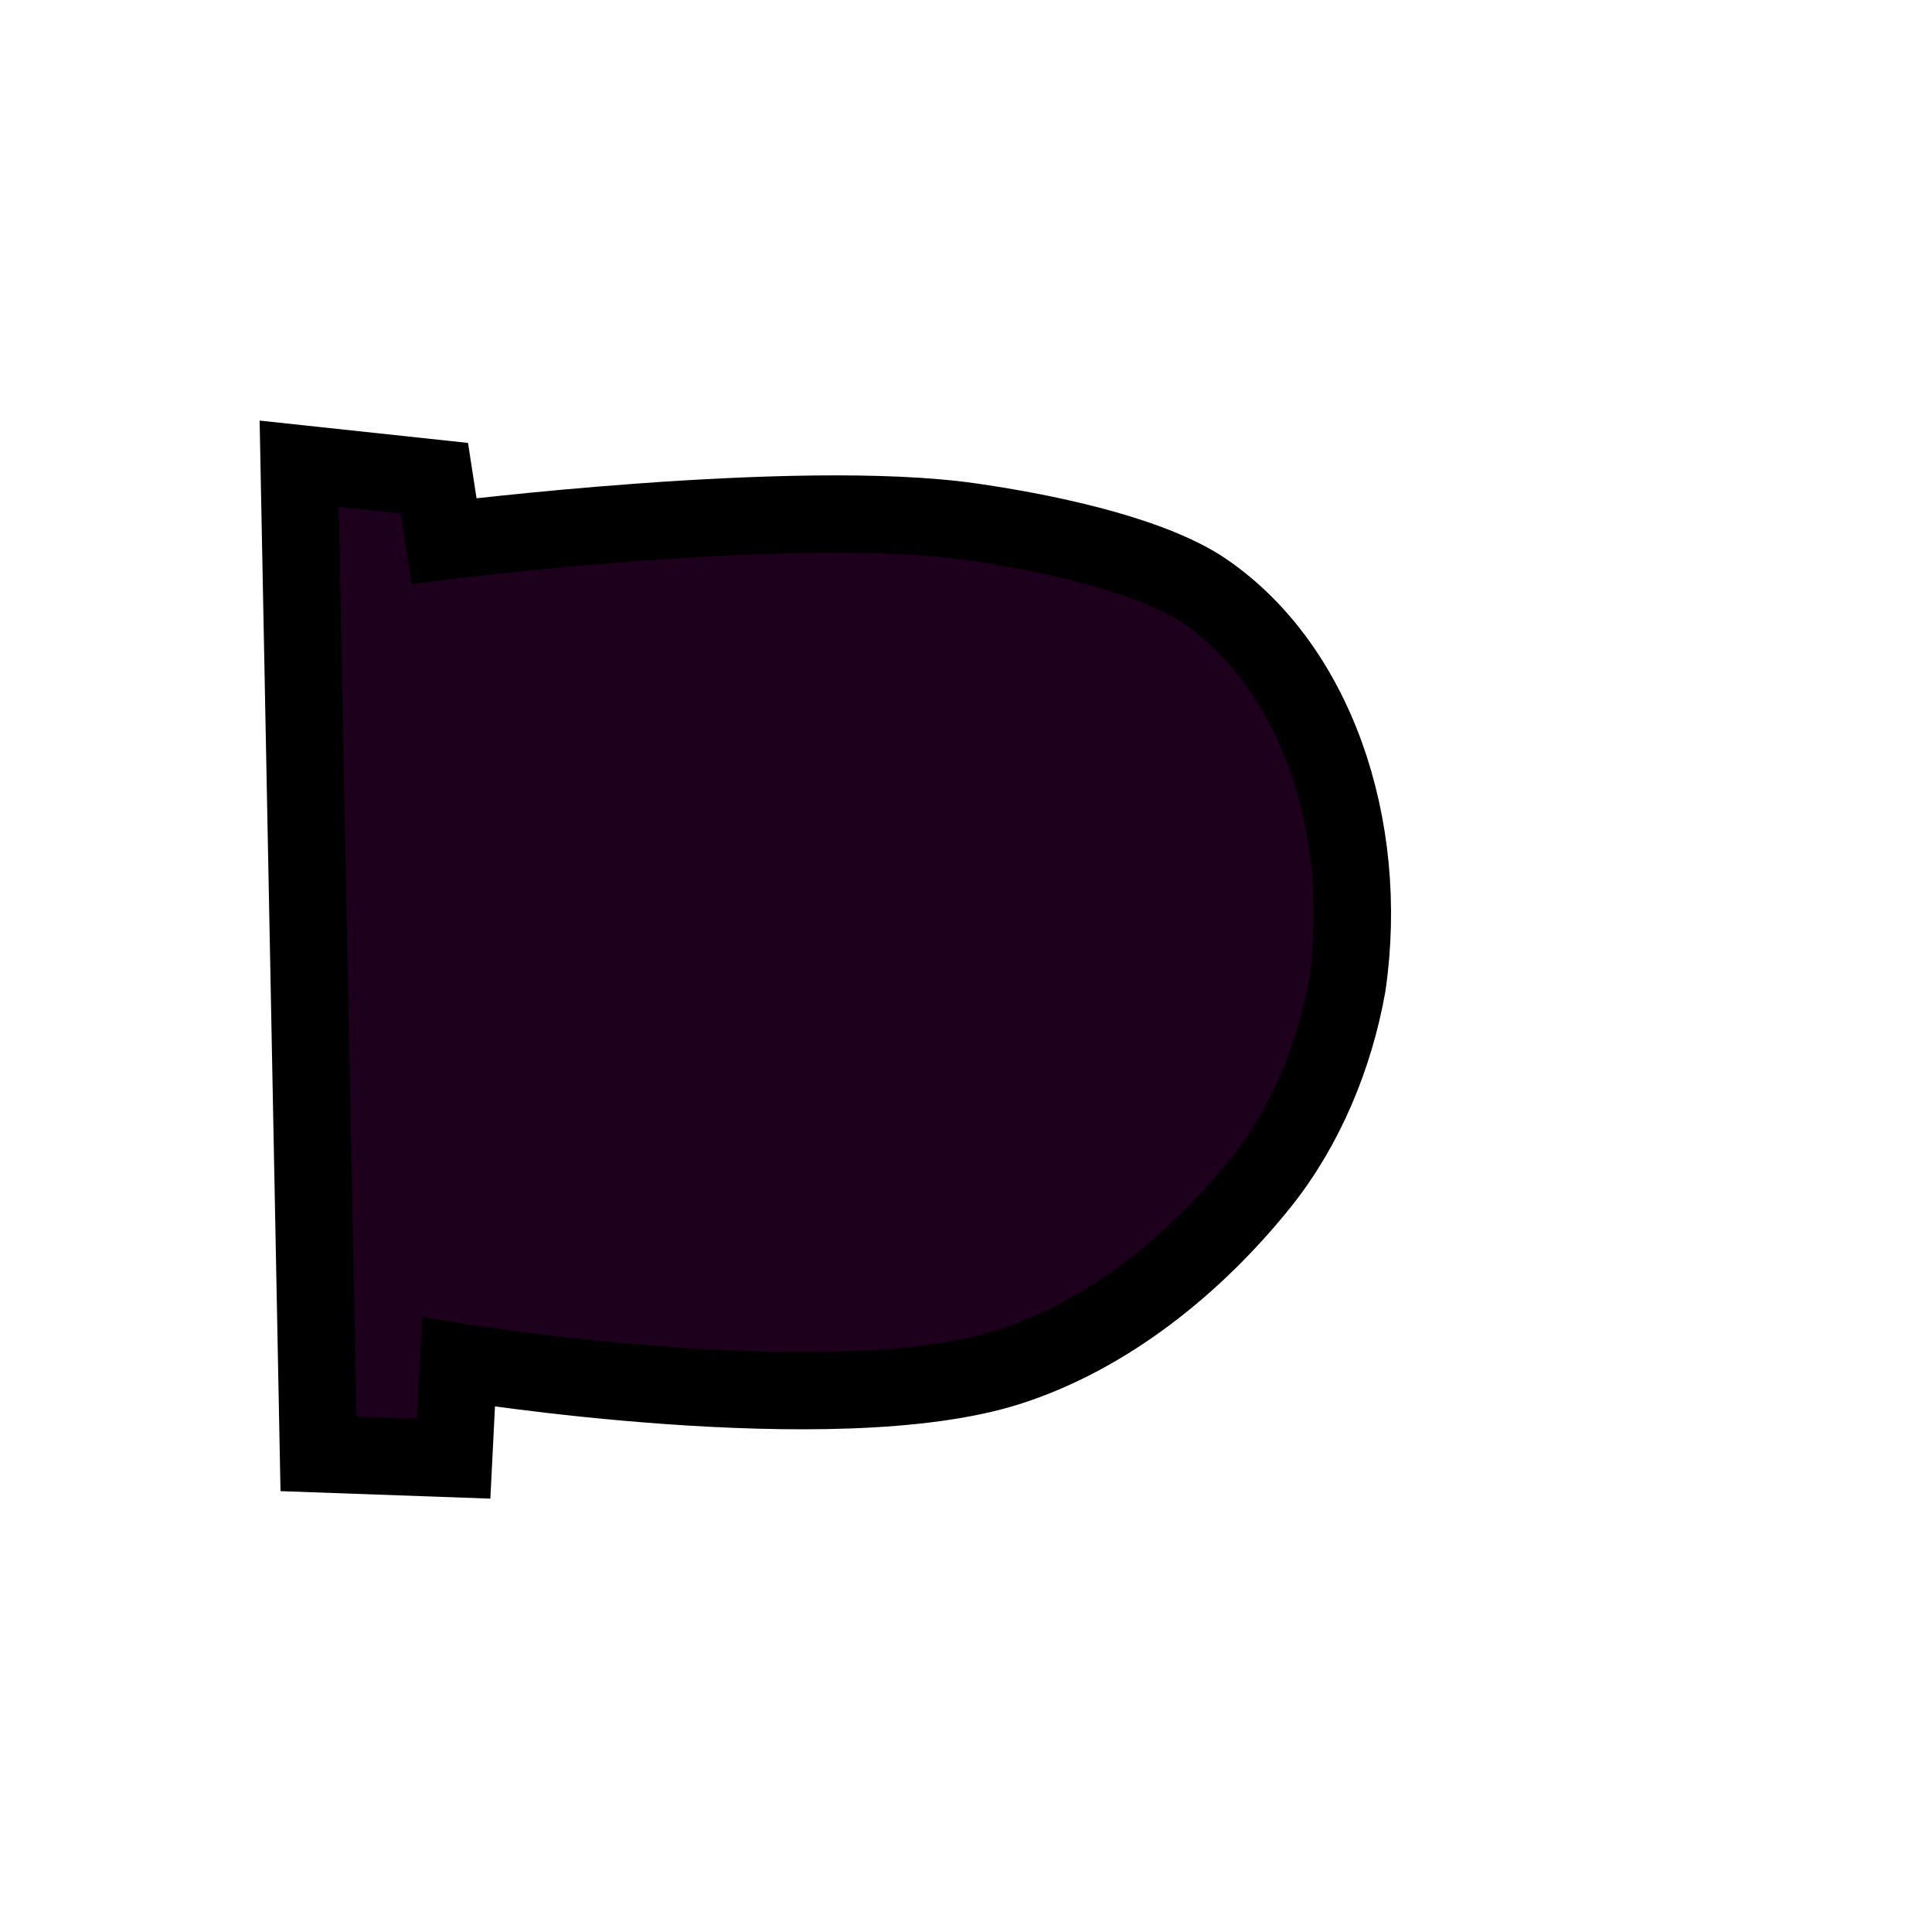
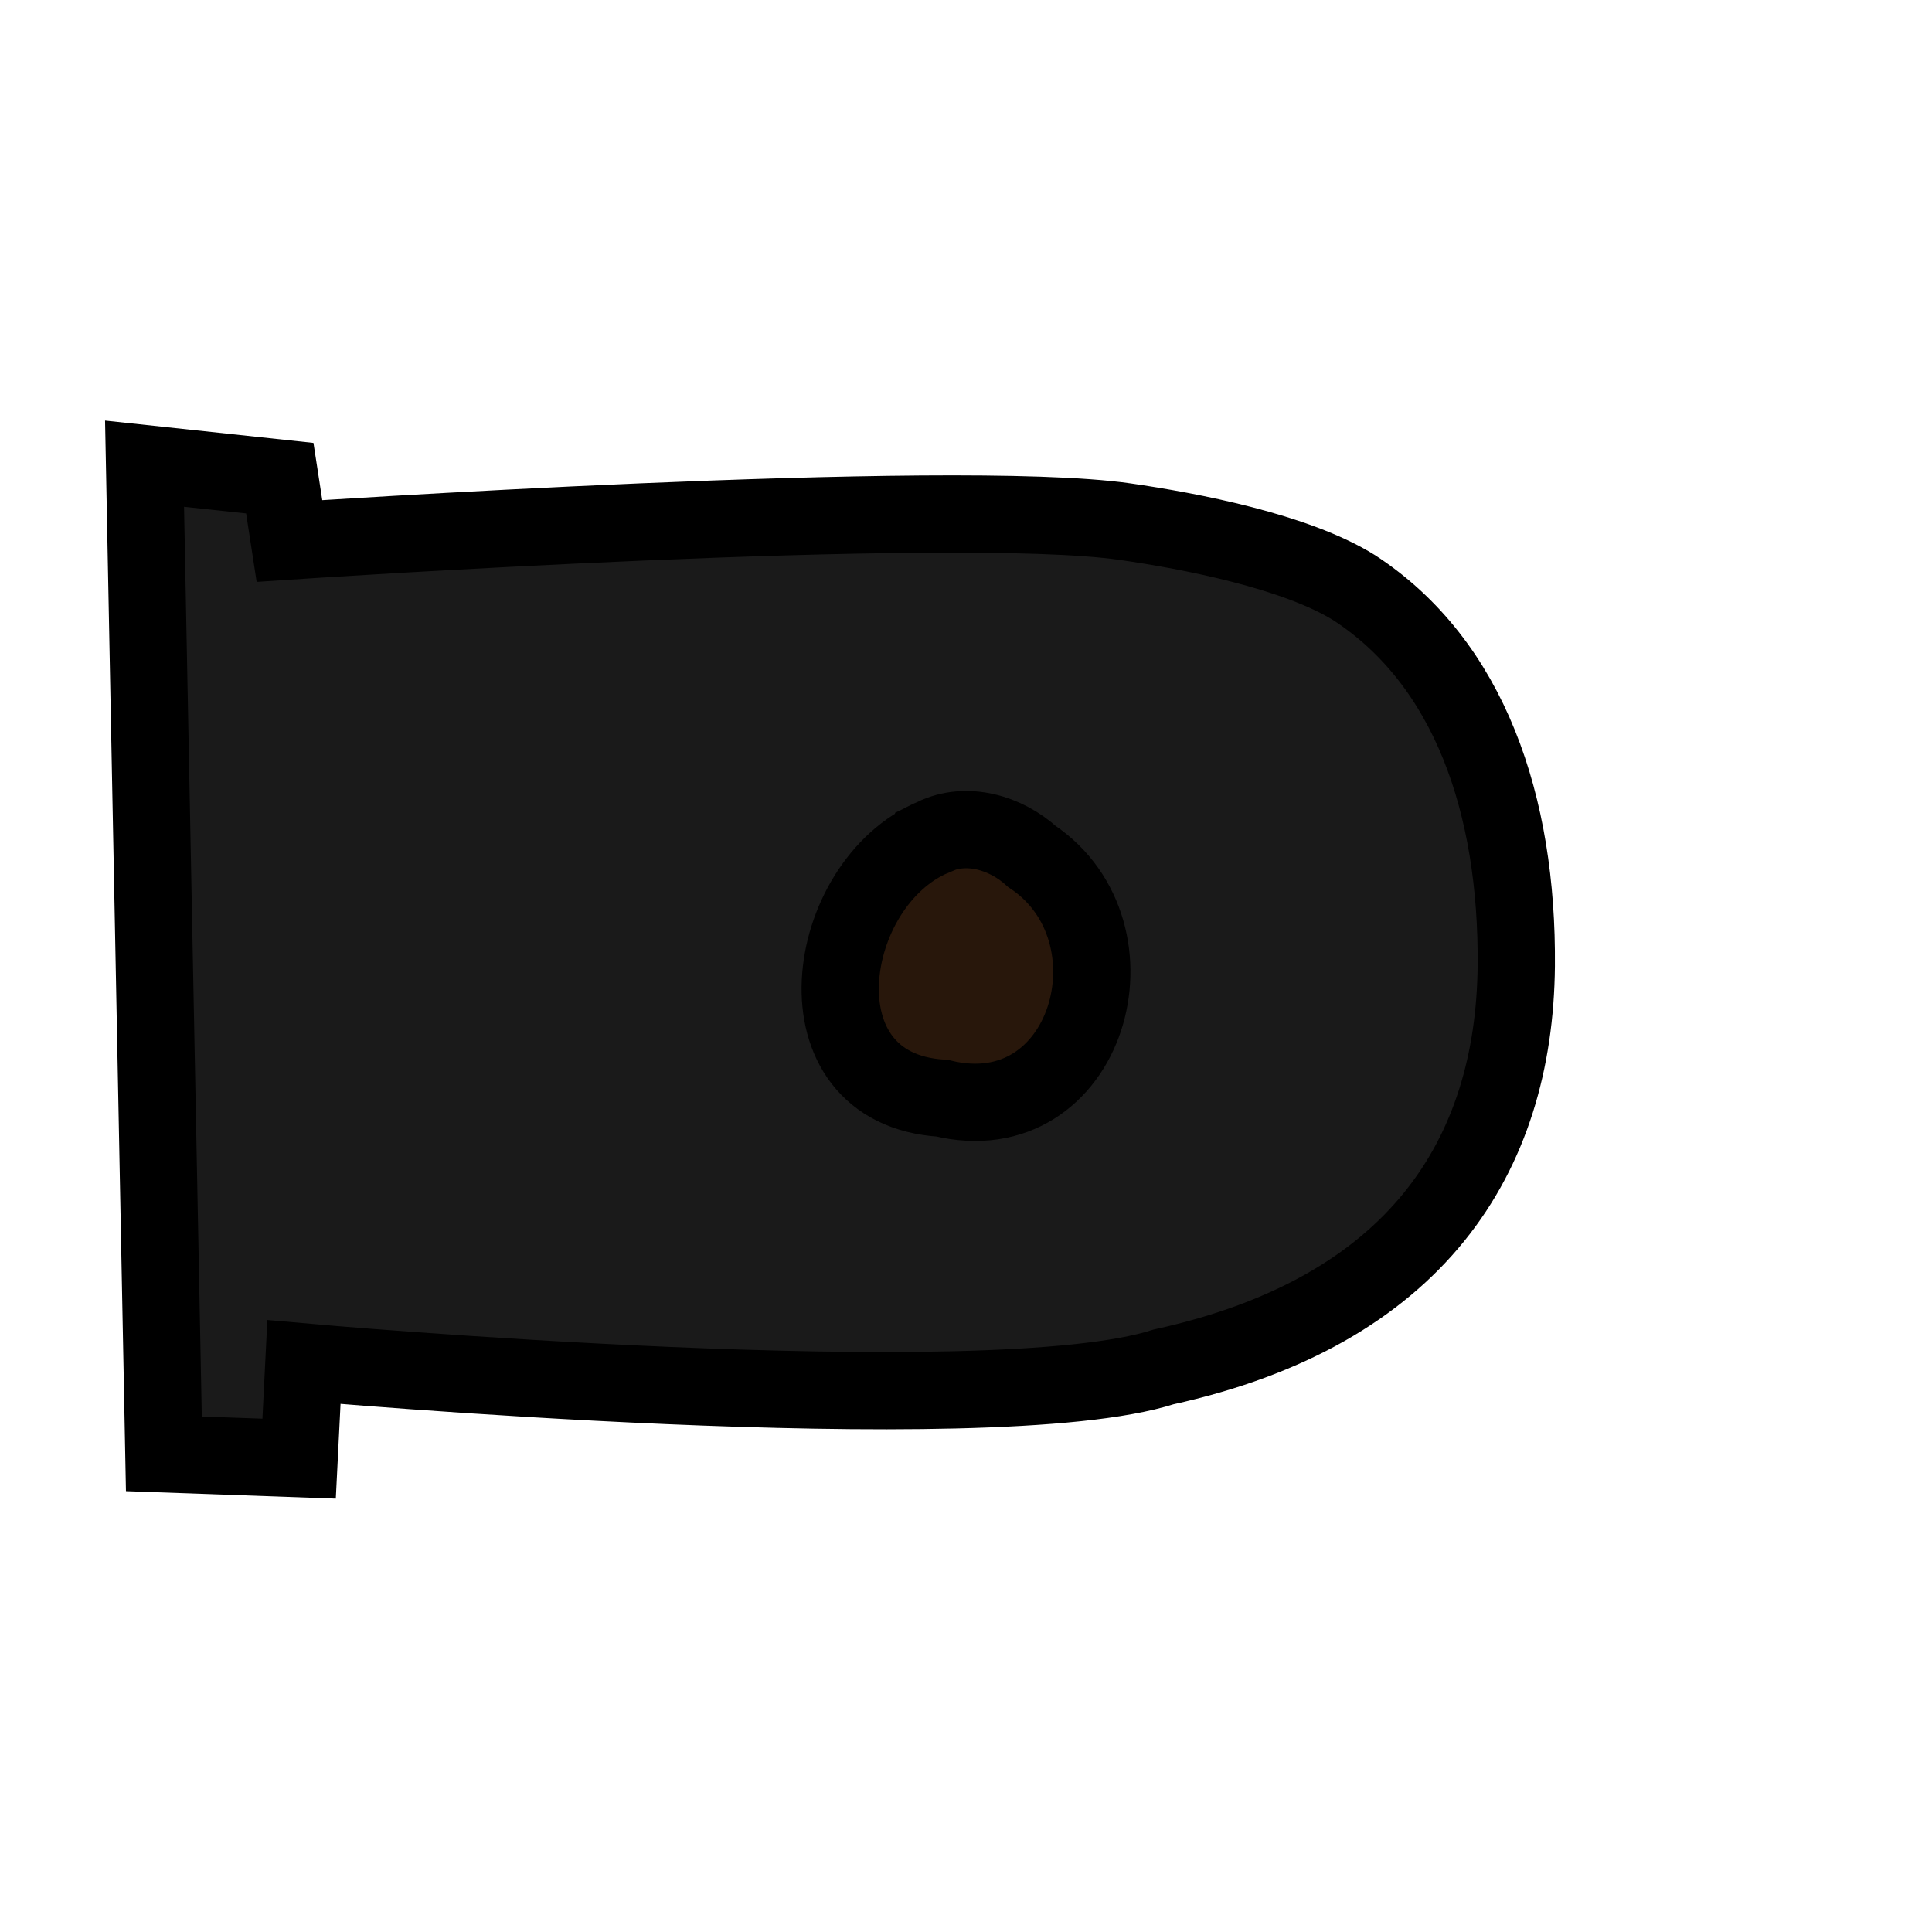
<svg xmlns="http://www.w3.org/2000/svg" width="50" height="50" id="svg2" version="1.1">
  <defs id="defs4" />
  <g transform="translate(0,-1002.362)" id="layer1">
-     <path style="fill:#1c001c;fill-opacity:1;stroke:#000000;stroke-width:2;stroke-linecap:butt;stroke-linejoin:miter;stroke-miterlimit:4;stroke-opacity:1;stroke-dasharray:none" d="m 11.866,1037.612 c 0,0 9.728,1.579 14.25,0.125 2.555,-0.822 4.819,-2.658 6.5,-4.75 1.168,-1.455 1.924,-3.288 2.25,-5.125 0.6,-4.127 -0.835,-8.343 -3.814,-10.287 -1.509,-0.943 -4.24,-1.47 -5.936,-1.713 -4.499,-0.646 -13.625,0.5 -13.625,0.5 l -0.25,-1.625 -3.5,-0.375 0.5,25.625 3.5,0.125 z" id="path4167" />
+     <path style="fill:#1a1a1a;fill-opacity:1;stroke:#000000;stroke-width:2;stroke-linecap:butt;stroke-linejoin:miter;stroke-miterlimit:4;stroke-opacity:1;stroke-dasharray:none" d="m 7.866,1037.612 c 0,0 17.728,1.579 22.25,0.125 6.544,-1.437 9.076,-5.455 9.125,-10.375 0.037,-4.17 -1.21,-7.843 -4.189,-9.787 -1.509,-0.943 -4.24,-1.47 -5.936,-1.713 -4.499,-0.646 -21.625,0.5 -21.625,0.5 l -0.25,-1.625 -3.5,-0.375 0.5,25.625 3.5,0.125 z" id="path4167" />
+     <path style="fill:#28170b;stroke:#000000;stroke-width:2;stroke-linecap:butt;stroke-linejoin:miter;stroke-miterlimit:4;stroke-opacity:1;stroke-dasharray:none" d="m 24.163,1024.024 c -2.861,1.201 -3.649,6.522 0.217,6.759 3.782,0.916 5.256,-4.295 2.325,-6.256 -0.67,-0.61 -1.688,-0.92 -2.542,-0.504 z" id="path3089" />
  </g>
</svg>
